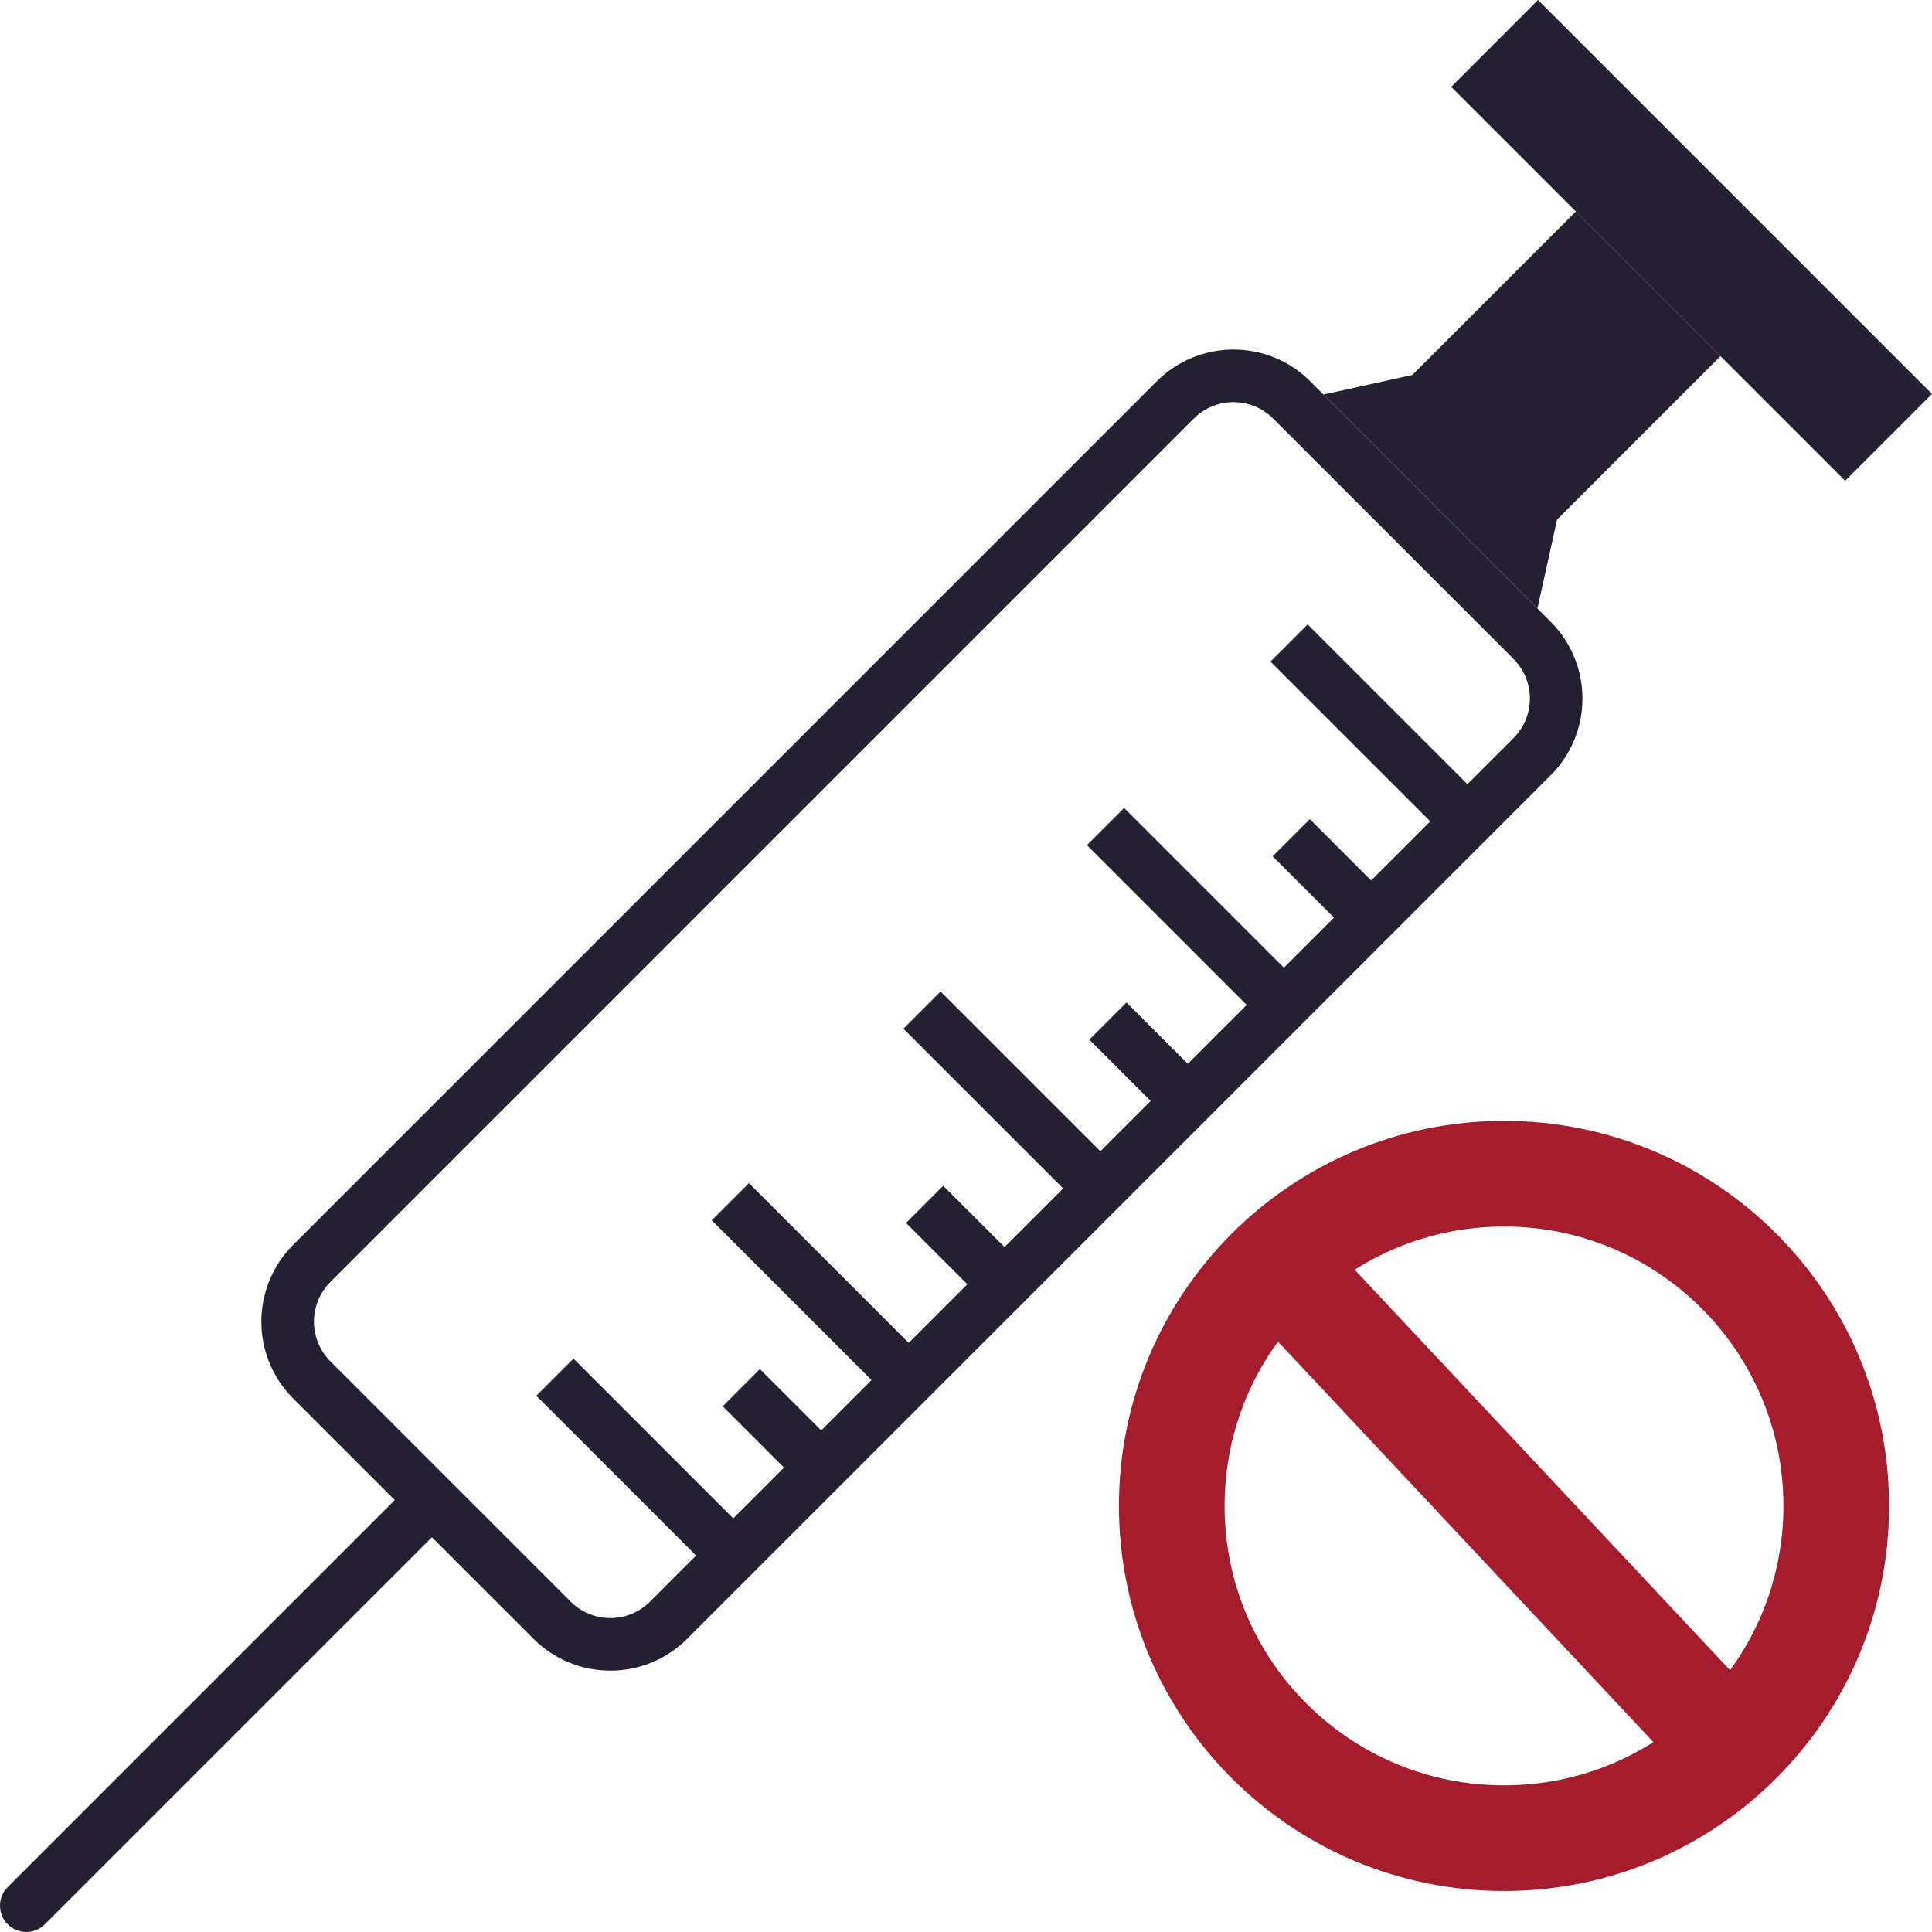
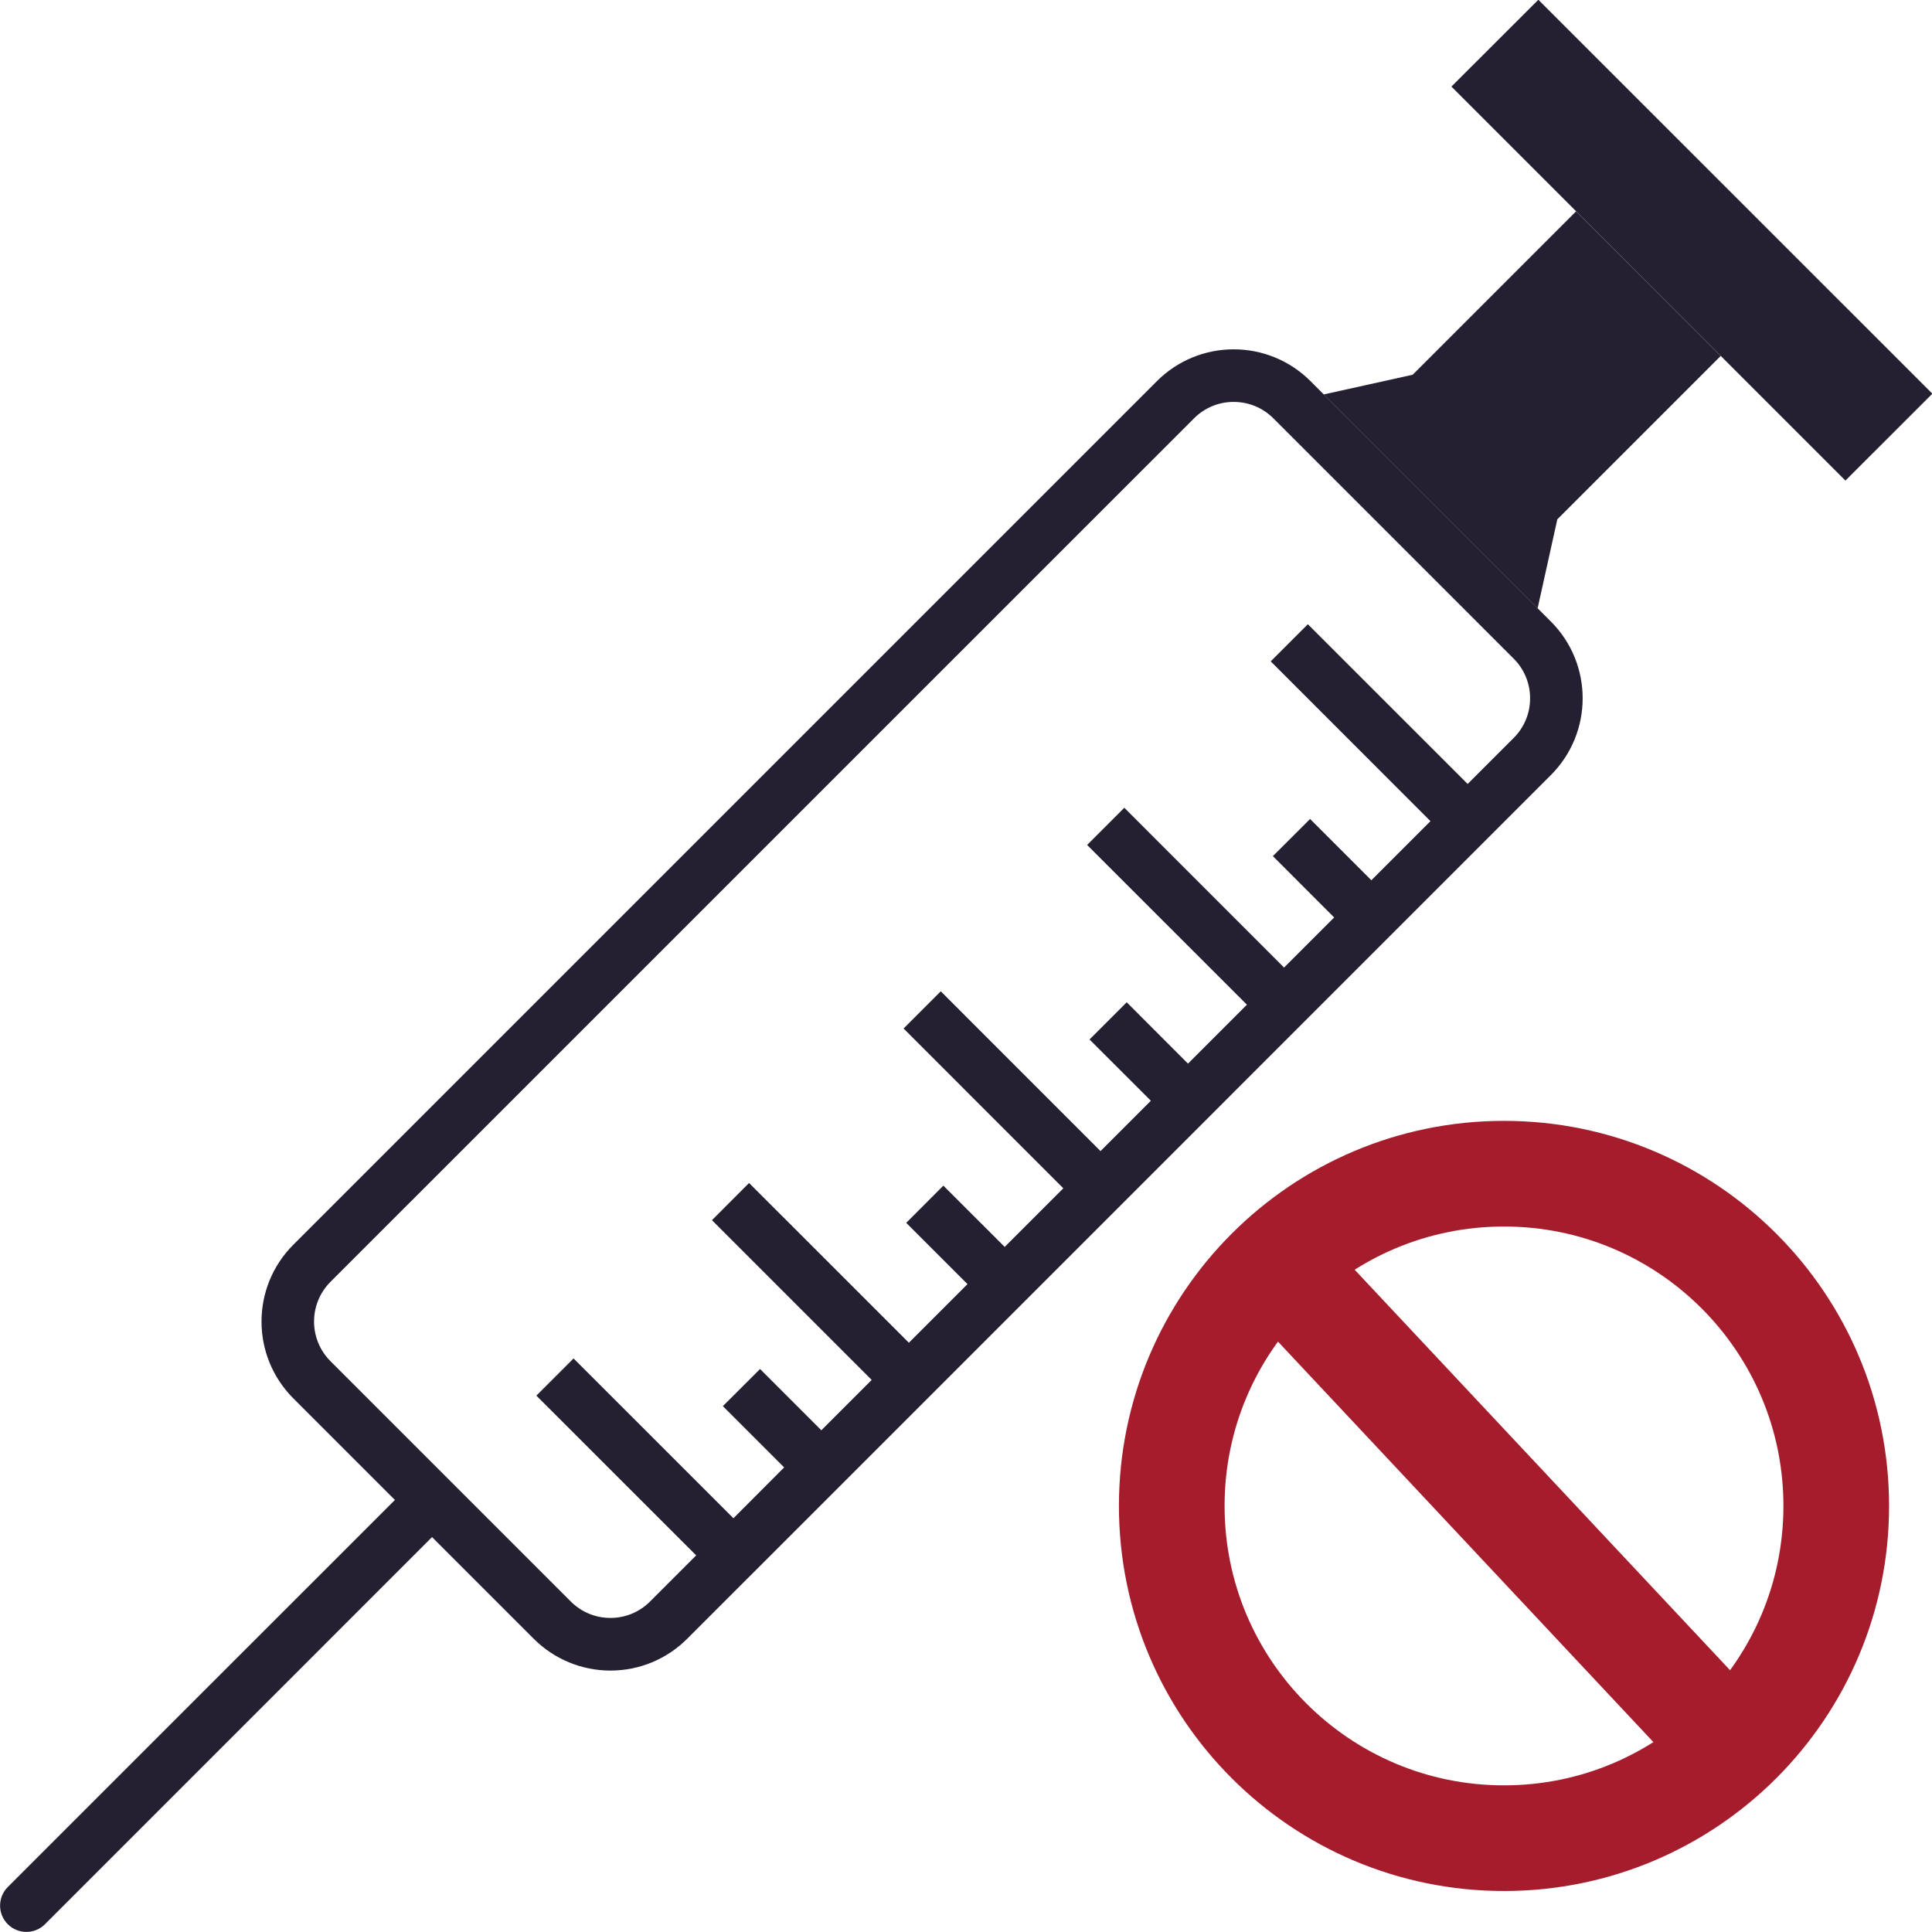
- <svg xmlns="http://www.w3.org/2000/svg" width="32" height="32" viewBox="0 0 32 32" version="1.1" id="svg1">
-   <defs id="defs1" />
-   <g id="layer1">
-     <g id="g2" transform="matrix(0.01999998,0,0,0.01999998,2.8514617e-5,6.8103114e-8)">
-       <g id="group-R5" transform="matrix(1.781084,0,0,1.781084,-624.8679,-624.8683)">
-         <path id="path3" d="m 8038.8,7200.61 -838.19,838.19 c -147.9,147.9 -387.7,147.9 -535.6,0 L 3653.65,5027.44 c -147.9,-147.9 -147.9,-387.69 0,-535.59 l 838.2,-838.2 c 147.9,-147.9 387.69,-147.9 535.59,0 L 8038.8,6665.01 c 147.9,147.9 147.9,387.7 0,535.6" style="fill:#5e5c64;fill-opacity:0;fill-rule:nonzero;stroke:none" transform="matrix(0.1333333,0,0,-0.1333333,0,1600)" />
-         <path id="path4" d="m 9065.84,7692.05 -1373.78,1373.79 302.89,302.89 1373.79,-1373.78 -302.9,-302.9" style="fill:#241f31;fill-opacity:1;fill-rule:nonzero;stroke:none" transform="matrix(0.1333333,0,0,-0.1333333,0,1600)" />
-         <path id="path5" d="m 7992.71,7246.7 68.55,310.06 569.94,569.94 -504.5,504.49 -569.94,-569.94 -310.06,-68.54 746.01,-746.01" style="fill:#241f31;fill-opacity:1;fill-rule:nonzero;stroke:none" transform="matrix(0.1333333,0,0,-0.1333333,0,1600)" />
-         <path id="path6" d="M 6533.37,5159.35 5027.56,3653.54 c -147.82,-147.83 -387.77,-147.83 -535.6,0 l -838.19,838.2 c -148.09,148.08 -147.82,387.76 0,535.58 L 5159.58,6533.14 6533.37,5159.35" style="fill:#a51d2d;fill-opacity:0.001;fill-rule:nonzero;stroke:none;stroke-width:1.053;stroke-dasharray:none" transform="matrix(0.1333333,0,0,-0.1333333,0,1600)" />
-         <path id="path7" d="m 7909.17,6794.65 -160.58,-160.58 -557.15,557.14 -129.62,-129.62 557.15,-557.15 -206.11,-206.11 -213.77,213.76 -129.63,-129.62 213.77,-213.76 -174.73,-174.74 -557.16,557.14 -129.62,-129.62 557.16,-557.13 -205.32,-205.32 -213.77,213.75 -129.61,-129.62 213.77,-213.75 -175.5,-175.5 -557.16,557.14 -129.63,-129.61 557.17,-557.15 -204.55,-204.55 -213.77,213.76 -129.62,-129.62 213.76,-213.76 -204.5,-204.51 -557.16,557.15 -129.62,-129.63 557.16,-557.13 -175.55,-175.53 -213.72,213.73 -129.62,-129.62 213.72,-213.73 -177.07,-177.09 -557.16,557.15 -129.62,-129.63 557.16,-557.14 -160.86,-160.86 c -36.9,-36.91 -85.98,-57.23 -138.17,-57.23 -52.19,0 -101.24,20.32 -138.18,57.23 l -838.17,838.19 c -76.18,76.19 -76.18,200.14 0,276.32 l 3011.36,3011.36 c 36.9,36.9 85.98,57.23 138.17,57.23 52.19,0 101.24,-20.33 138.15,-57.23 l 838.2,-838.18 c 36.9,-36.92 57.22,-85.98 57.22,-138.18 0,-52.18 -20.32,-101.25 -57.22,-138.15 z m 129.64,405.96 -838.19,838.19 c -73.95,73.94 -170.89,110.93 -267.8,110.93 -96.93,0 -193.86,-36.99 -267.79,-110.93 L 3653.64,5027.44 c -147.88,-147.9 -147.88,-387.69 0,-535.59 l 354.3,-354.29 -1349.82,-1349.82 c -35.81,-35.81 -35.81,-93.82 0,-129.62 17.91,-17.91 41.35,-26.86 64.81,-26.86 23.46,0 46.9,8.95 64.81,26.86 l 1349.82,1349.82 354.29,-354.29 c 73.94,-73.95 170.86,-110.93 267.79,-110.93 96.92,0 193.85,36.98 267.79,110.93 l 467.58,467.57 0.02,-0.02 129.62,129.62 -0.02,0.03 2414.18,2414.17 c 147.89,147.89 147.89,387.69 0,535.59" style="fill:#241f31;fill-opacity:1;fill-rule:nonzero;stroke:none" transform="matrix(0.1333333,0,0,-0.1333333,0,1600)" />
-       </g>
-     </g>
-     <circle style="fill:none;fill-opacity:1;stroke:#a51d2d;stroke-width:1.75;stroke-linejoin:round;stroke-dasharray:none;stroke-opacity:1" id="path1" cx="24.911" cy="24.943" r="5.503" />
-     <rect style="fill:#a51d2d;fill-opacity:1;stroke:none;stroke-width:1.207;stroke-linejoin:round;stroke-dasharray:none;stroke-opacity:1" id="rect1" width="12.047" height="1.756" x="29.357" y="-2.005" ry="9.2486154e-08" transform="matrix(0.6838796,0.7295949,-0.6348118,0.7726668,0,0)" />
-   </g>
+ <svg xmlns="http://www.w3.org/2000/svg" width="32" height="32">
+   <path d="m25.687 10.294-3.981-3.981a1.799 1.799 0 0 0-2.544 0L4.858 20.617a1.799 1.799 0 0 0 0 2.544l3.981 3.981a1.799 1.799 0 0 0 2.544 0l14.304-14.304a1.799 1.799 0 0 0 0-2.544" fill="none" />
+   <path d="M30.566 7.96 24.04 1.434l1.44-1.438 6.526 6.525-1.44 1.439" fill="#241f31" />
+   <path d="m25.468 10.075.326-1.473 2.707-2.707L26.105 3.5l-2.707 2.707-1.473.326 3.543 3.543" fill="#241f31" />
+   <path d="m18.537 19.99-7.153 7.153a1.8 1.8 0 0 1-2.544 0L4.858 23.16a1.798 1.798 0 0 1 0-2.544l7.153-7.152 6.526 6.525" fill="#a51d2d" fill-opacity=".001" />
+   <path d="m25.072 12.222-.763.763-2.647-2.646-.615.615 2.646 2.647-.979.979-1.015-1.015-.616.615 1.015 1.016-.83.83-2.646-2.647-.616.616 2.647 2.646-.976.976-1.015-1.016-.616.616 1.016 1.015-.834.834-2.646-2.647-.616.616 2.646 2.647-.971.971-1.016-1.015-.615.616 1.015 1.015-.971.971-2.647-2.646-.615.616 2.646 2.646-.834.834-1.015-1.015-.616.615 1.015 1.015-.84.842L9.5 22.5l-.616.616 2.647 2.646-.764.764a.922.922 0 0 1-.657.272.922.922 0 0 1-.656-.272l-3.981-3.981a.93.93 0 0 1 0-1.313L19.778 6.928a.922.922 0 0 1 .656-.271c.248 0 .48.096.656.271l3.982 3.982a.922.922 0 0 1 .271.656.921.921 0 0 1-.271.656zm.615-1.928-3.981-3.981a1.794 1.794 0 0 0-1.272-.527c-.46 0-.92.175-1.272.527L4.858 20.617a1.8 1.8 0 0 0 0 2.544l1.683 1.683-6.412 6.411a.435.435 0 1 0 .616.616l6.411-6.412 1.683 1.683a1.796 1.796 0 0 0 2.544 0l2.221-2.22.616-.616 11.467-11.468a1.799 1.799 0 0 0 0-2.544" fill="#241f31" />
+   <circle cx="24.911" cy="24.943" r="5.503" fill="none" stroke="#a51d2d" stroke-width="1.75" stroke-linejoin="round" />
+   <rect width="12.047" height="1.756" x="29.357" y="-2.005" ry="0" transform="matrix(.68388 .7296 -.63481 .77267 0 0)" fill="#a51d2d" />
</svg>
